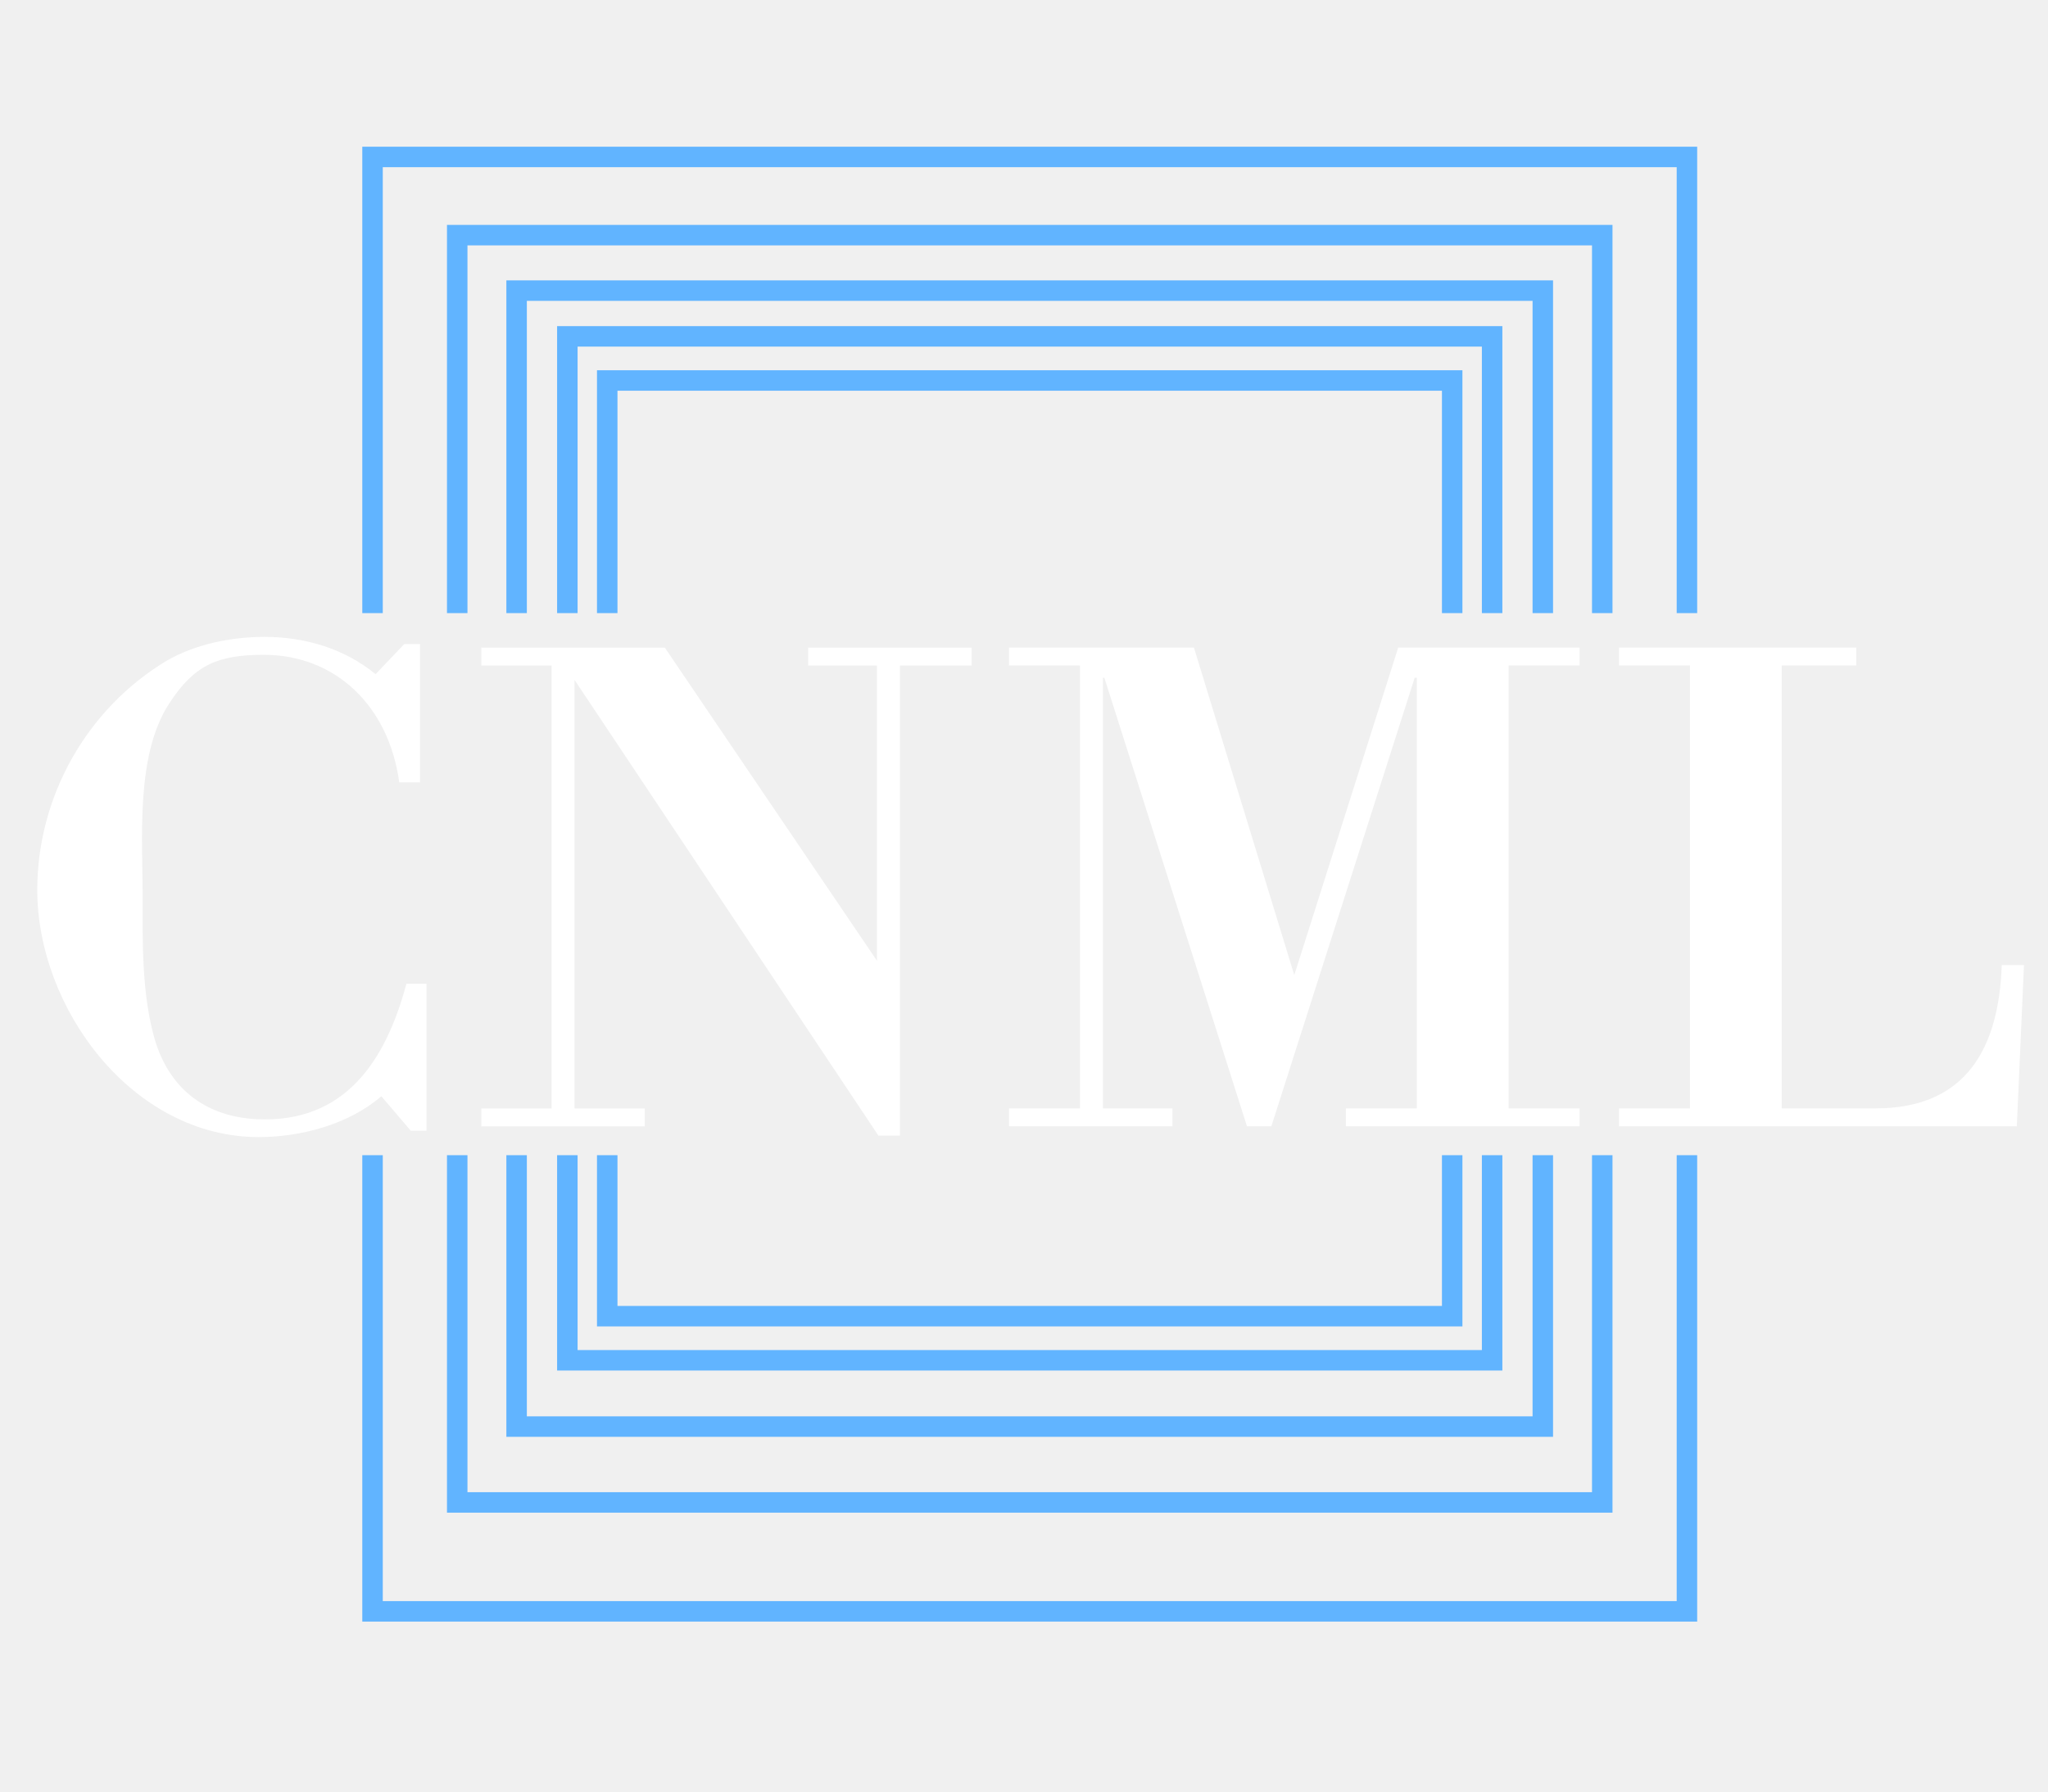
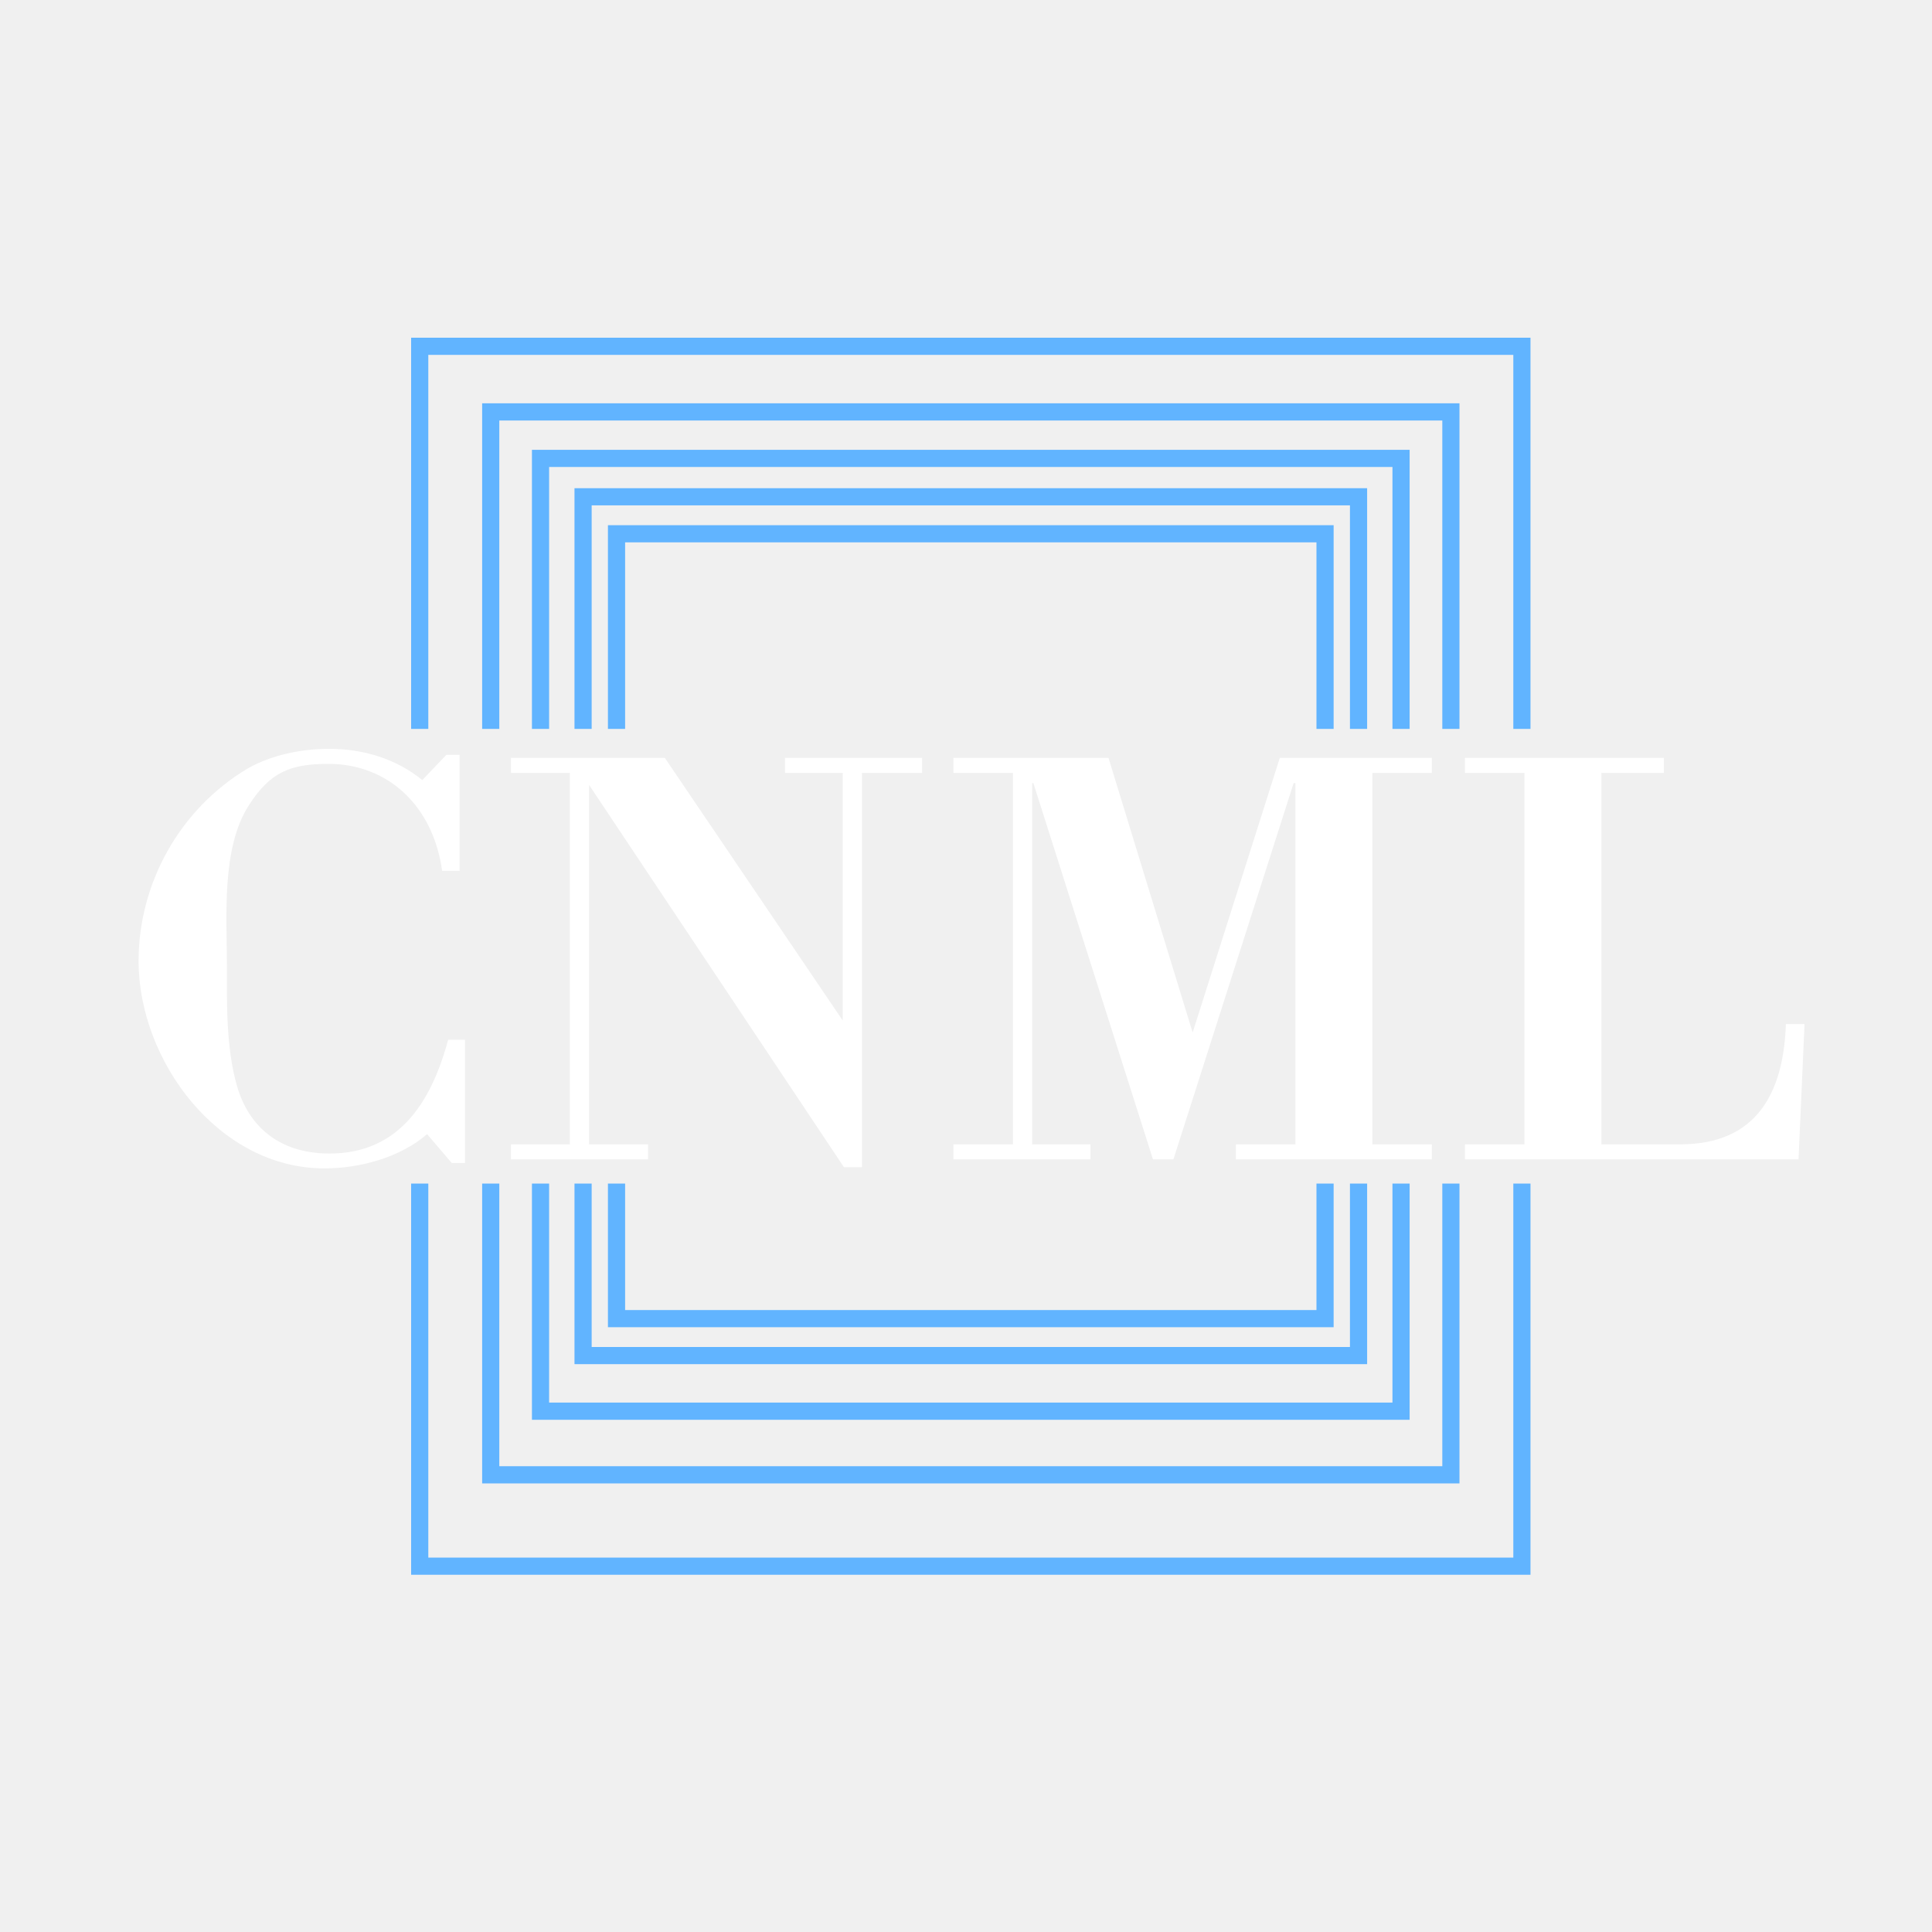
- <svg xmlns="http://www.w3.org/2000/svg" id="uuid-9eeb1967-abae-4d4d-b8e6-622edbd2c304" width="400" height="350" viewBox="0 0 400 350">
+ <svg xmlns="http://www.w3.org/2000/svg" id="uuid-3098f5ea-c50e-4021-9931-bb89559fd49b" width="450" height="450" viewBox="0 0 450 450">
  <defs>
-     <clipPath id="uuid-a218501a-cc15-408e-9db3-a298657791b2">
-       <path d="m19.2,0v334.94h367.77V0H19.2Zm322.31,225.67H60.96v-105.89h280.56v105.89Z" style="fill:none; stroke-width:0px;" />
+     <clipPath id="uuid-06afd5bc-0580-4579-919f-668a5382ddd2">
+       <path d="m44.2,50v334.94h367.77V50H44.2Zm322.31,225.67H85.96v-105.89h280.56v105.89Z" style="fill:none; stroke-width:0px;" />
    </clipPath>
  </defs>
-   <g style="clip-path:url(#uuid-a218501a-cc15-408e-9db3-a298657791b2);">
-     <path d="m327.48,32.66v280.13H74.76V32.66h252.72m4-4H70.76v288.13h260.72V28.66h0Z" style="fill:#61b4ff; stroke-width:0px;" />
-     <path d="m310.94,47.94v243.57H91.3V47.94h219.64m4-4H87.3v251.57h227.64V43.94h0Z" style="fill:#61b4ff; stroke-width:0px;" />
-     <path d="m299.33,58.77v217.92H102.9V58.77h196.43m4-4H98.9v225.92h204.43V54.77h0Z" style="fill:#61b4ff; stroke-width:0px;" />
-     <path d="m289.43,67.71v196.03H112.81V67.71h176.62m4-4H108.81v204.03h184.62V63.71h0Z" style="fill:#61b4ff; stroke-width:0px;" />
-     <path d="m281.63,76.33v178.8H120.6V76.33h161.03m4-4H116.6v186.8h169.03V72.33h0Z" style="fill:#61b4ff; stroke-width:0px;" />
+   <g style="clip-path:url(#uuid-06afd5bc-0580-4579-919f-668a5382ddd2);">
+     <path d="m352.48,82.66v280.13H99.76V82.66h252.72m4-4H95.76v288.13h260.72V78.66h0Z" style="fill:#61b4ff; stroke-width:0px;" />
+     <path d="m335.94,97.94v243.57H116.3V97.94h219.64m4-4H112.3v251.57h227.64V93.94h0Z" style="fill:#61b4ff; stroke-width:0px;" />
+     <path d="m324.33,108.77v217.92H127.9V108.77h196.43m4-4H123.9v225.92h204.43V104.77h0Z" style="fill:#61b4ff; stroke-width:0px;" />
+     <path d="m314.43,117.71v196.03h-176.62V117.71h176.62m4-4h-184.62v204.03h184.62V113.71h0Z" style="fill:#61b4ff; stroke-width:0px;" />
+     <path d="m306.63,126.33v178.8h-161.03V126.33h161.03m4-4h-169.03v186.8h169.03V122.33h0Z" style="fill:#61b4ff; stroke-width:0px;" />
  </g>
-   <path d="m83.3,192.18v28.7h-3.08l-5.74-6.72c-6.3,5.46-15.68,7.98-23.94,7.98-24.64,0-43.26-25.06-43.26-48.3,0-18.2,9.66-35.42,25.34-44.8,5.6-3.22,12.6-4.62,19.04-4.62,7.84,0,15.54,2.24,21.7,7.28l5.6-5.88h3.08v27.02h-4.06c-2.1-15.26-12.74-24.92-26.46-24.92-8.96,0-13.58,1.96-18.48,9.52-6.58,10.08-5.18,26.32-5.18,37.66,0,7.98-.28,18.9,2.38,28,2.66,8.96,9.24,14.98,19.88,15.54,17.22.84,25.2-11.34,29.26-26.46h3.92Z" style="fill:#fff; stroke-width:0px;" />
-   <path d="m175.77,221.86h-4.2l-59.36-89.04v83.72h13.72v3.5h-31.92v-3.5h13.72v-86.52h-13.72v-3.5h35.84l41.44,61.18v-57.68h-13.44v-3.5h31.92v3.5h-14v91.84Z" style="fill:#fff; stroke-width:0px;" />
-   <path d="m294.65,216.53h13.86v3.5h-45.64v-3.5h13.86v-84.14h-.42l-28,87.64h-4.76l-27.86-87.64h-.28v84.14h13.58v3.5h-31.92v-3.5h13.86v-86.52h-13.86v-3.5h36.12l19.6,63.98,20.3-63.98h35.42v3.5h-13.86v86.52Z" style="fill:#fff; stroke-width:0px;" />
-   <path d="m316.21,220.03v-3.5h13.86v-86.52h-13.86v-3.5h46.34v3.5h-14.56v86.52h18.34c17.78,0,24.08-11.9,24.64-28h4.34l-1.4,31.5h-77.7Z" style="fill:#fff; stroke-width:0px;" />
+   <path d="m108.3,242.18v28.7h-3.08l-5.74-6.72c-6.3,5.46-15.68,7.98-23.94,7.98-24.64,0-43.26-25.06-43.26-48.3,0-18.2,9.66-35.42,25.34-44.8,5.6-3.22,12.6-4.62,19.04-4.62,7.84,0,15.54,2.24,21.7,7.28l5.6-5.88h3.08v27.02h-4.06c-2.1-15.26-12.74-24.92-26.46-24.92-8.96,0-13.58,1.96-18.48,9.52-6.58,10.08-5.18,26.32-5.18,37.66,0,7.98-.28,18.9,2.38,28,2.66,8.96,9.24,14.98,19.88,15.54,17.22.84,25.2-11.34,29.26-26.46h3.92Z" style="fill:#fff; stroke-width:0px;" />
+   <path d="m200.77,271.86h-4.2l-59.36-89.04v83.72h13.72v3.5h-31.92v-3.5h13.72v-86.52h-13.72v-3.5h35.84l41.44,61.18v-57.68h-13.44v-3.5h31.92v3.5h-14v91.84Z" style="fill:#fff; stroke-width:0px;" />
+   <path d="m319.65,266.54h13.86v3.5h-45.64v-3.5h13.86v-84.14h-.42l-28,87.64h-4.76l-27.86-87.64h-.28v84.14h13.58v3.5h-31.92v-3.5h13.86v-86.52h-13.86v-3.5h36.12l19.6,63.98,20.3-63.98h35.42v3.5h-13.86v86.52Z" style="fill:#fff; stroke-width:0px;" />
+   <path d="m341.21,270.04v-3.5h13.86v-86.52h-13.86v-3.5h46.34v3.5h-14.56v86.52h18.34c17.78,0,24.08-11.9,24.64-28h4.34l-1.4,31.5h-77.7Z" style="fill:#fff; stroke-width:0px;" />
</svg>
